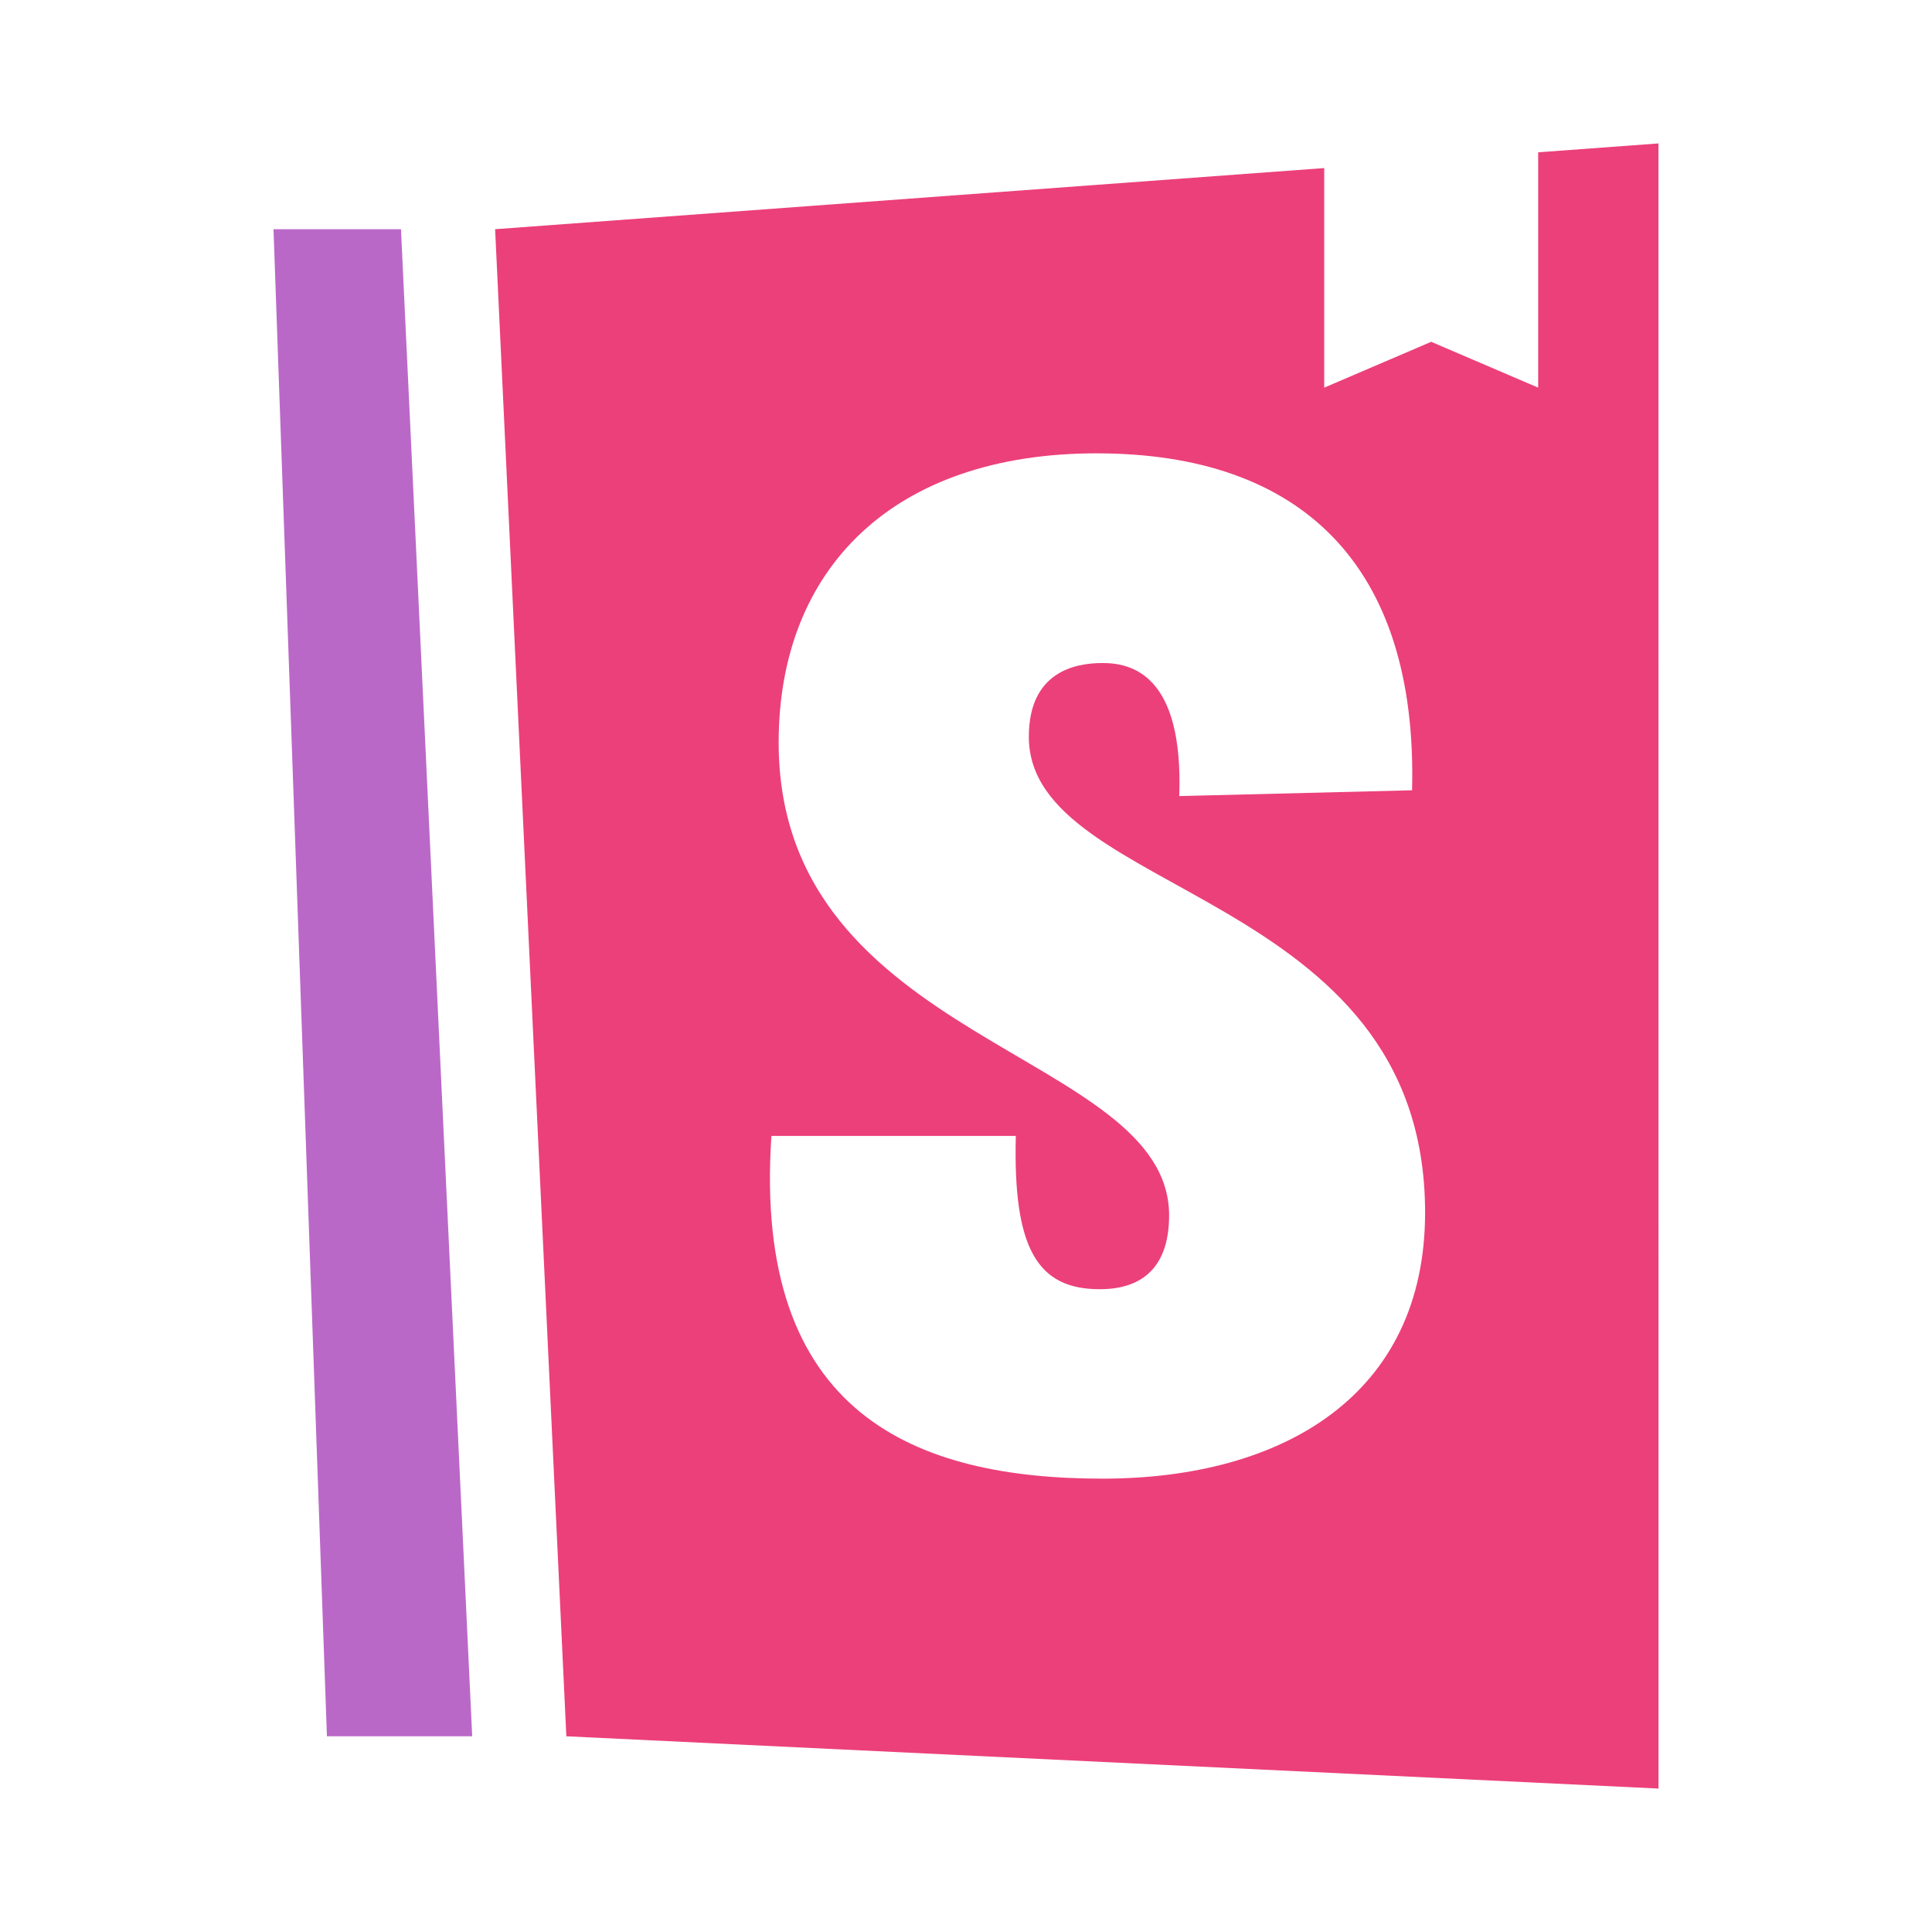
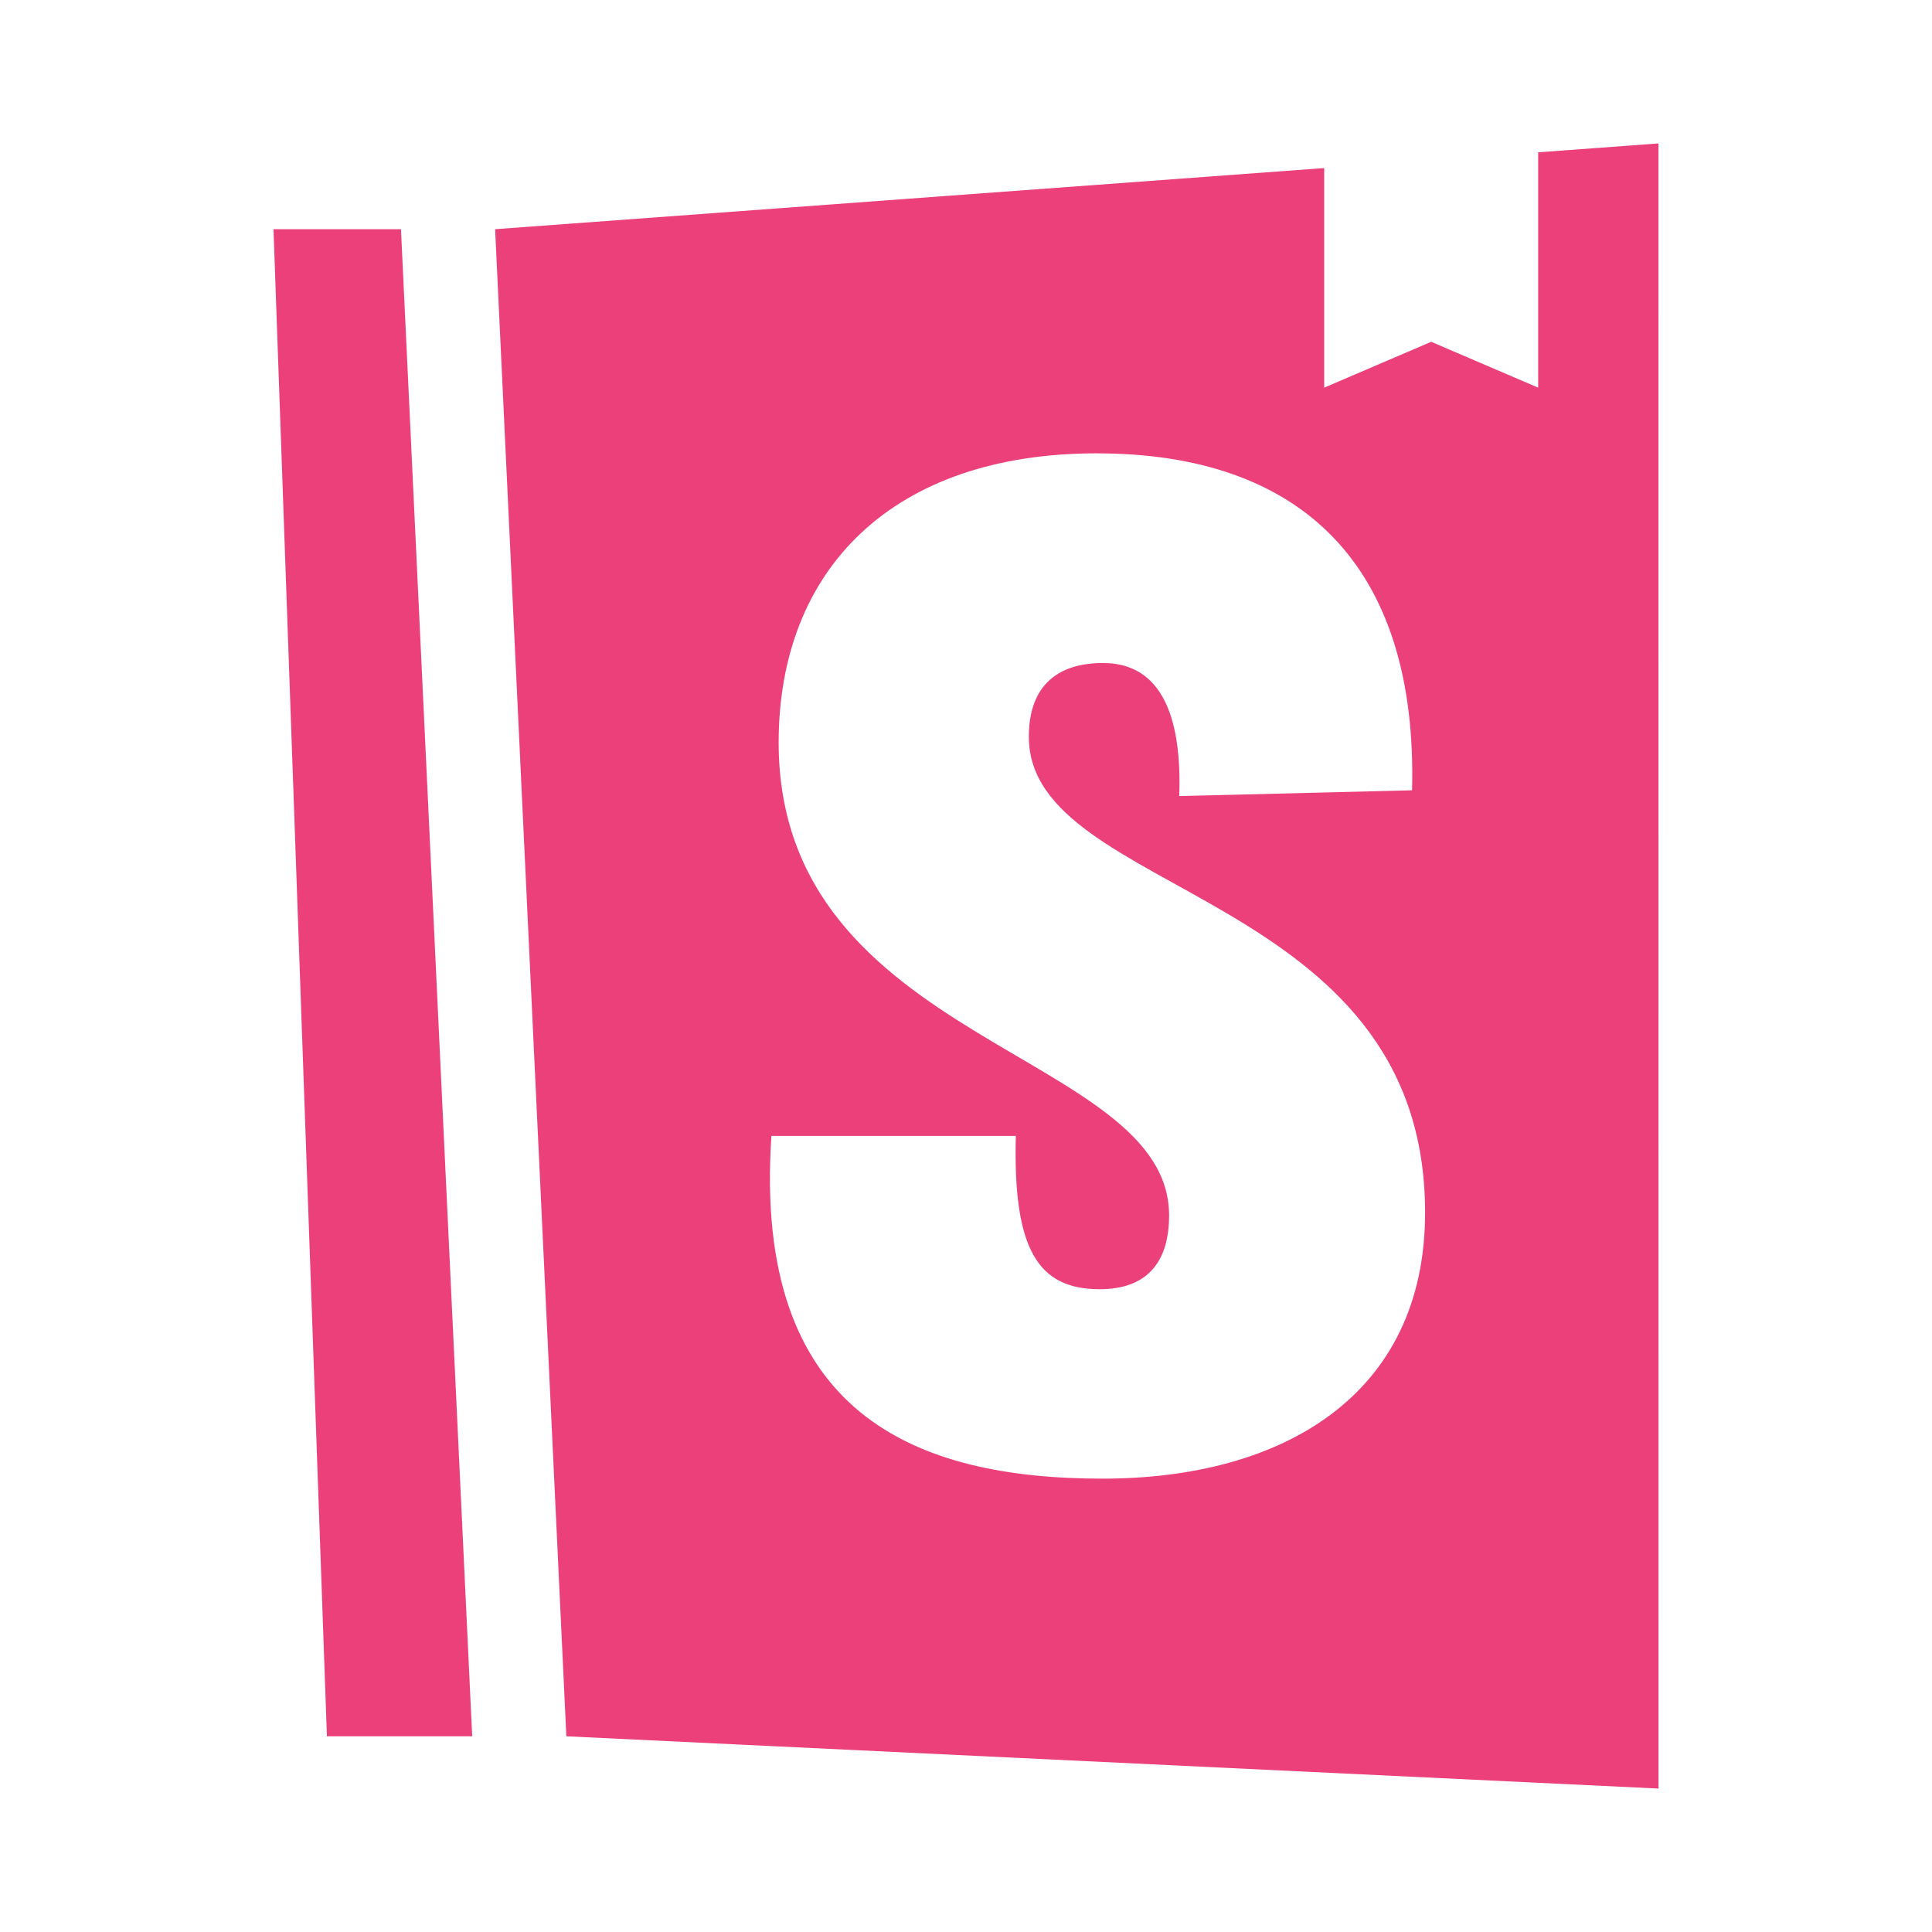
<svg xmlns="http://www.w3.org/2000/svg" big="true" stroke-miterlimit="1.414" version="1.1" width="16px" height="16px" viewBox="0 0 300 300" xml:space="preserve">
-   <g transform="translate(11.5 2.2608)" fill="#ec407a">
+   <g transform="translate(11.5 2.2608)" fill="#ec407a" iconColor="Storybook">
    <g transform="translate(-.006806 .000978)">
-       <path transform="translate(-11.5 -2.2608)" d="m257.53 22.271-18.676 1.377v36.545l-16.613-7.119-16.613 7.119v-34.096l-128.74 9.492 11.061 234.02 169.59 8.117zm-87.213 48.121v.002c31.663 0 49.853 17.289 48.955 52.32l-36.152.9c.674-18.863-7.413-20.66-11.904-20.66-4.267 0-11.451 1.348-11.451 11.453 0 24.926 61.529 23.578 61.529 73.879 0 28.294-22.008 41.316-50.078 41.316-28.968 0-54.343-9.881-51.424-53.221h37.951c-.449 17.516 3.37 23.807 13.025 23.807 7.41 0 10.777-4.267 10.777-11.453 0-25.6-60.629-26.501-60.629-73.434 0-26.947 17.738-44.91 49.4-44.91z" style="clip-rule:evenodd;fill-rule:nonzero;fill:#ec407a;paint-order:fill markers stroke" />
-       <path d="m50.77 33.329h-19.795l8.295 234.02h22.56z" style="clip-rule:evenodd;fill-rule:nonzero;fill:#ba68c8;paint-order:fill markers stroke" />
+       <path transform="translate(-11.5 -2.2608)" d="m257.53 22.271-18.676 1.377v36.545l-16.613-7.119-16.613 7.119v-34.096l-128.74 9.492 11.061 234.02 169.59 8.117zm-87.213 48.121v.002c31.663 0 49.853 17.289 48.955 52.32l-36.152.9c.674-18.863-7.413-20.66-11.904-20.66-4.267 0-11.451 1.348-11.451 11.453 0 24.926 61.529 23.578 61.529 73.879 0 28.294-22.008 41.316-50.078 41.316-28.968 0-54.343-9.881-51.424-53.221h37.951c-.449 17.516 3.37 23.807 13.025 23.807 7.41 0 10.777-4.267 10.777-11.453 0-25.6-60.629-26.501-60.629-73.434 0-26.947 17.738-44.91 49.4-44.91z" />
+       <path d="m50.77 33.329h-19.795l8.295 234.02h22.56z" />
    </g>
  </g>
</svg>
